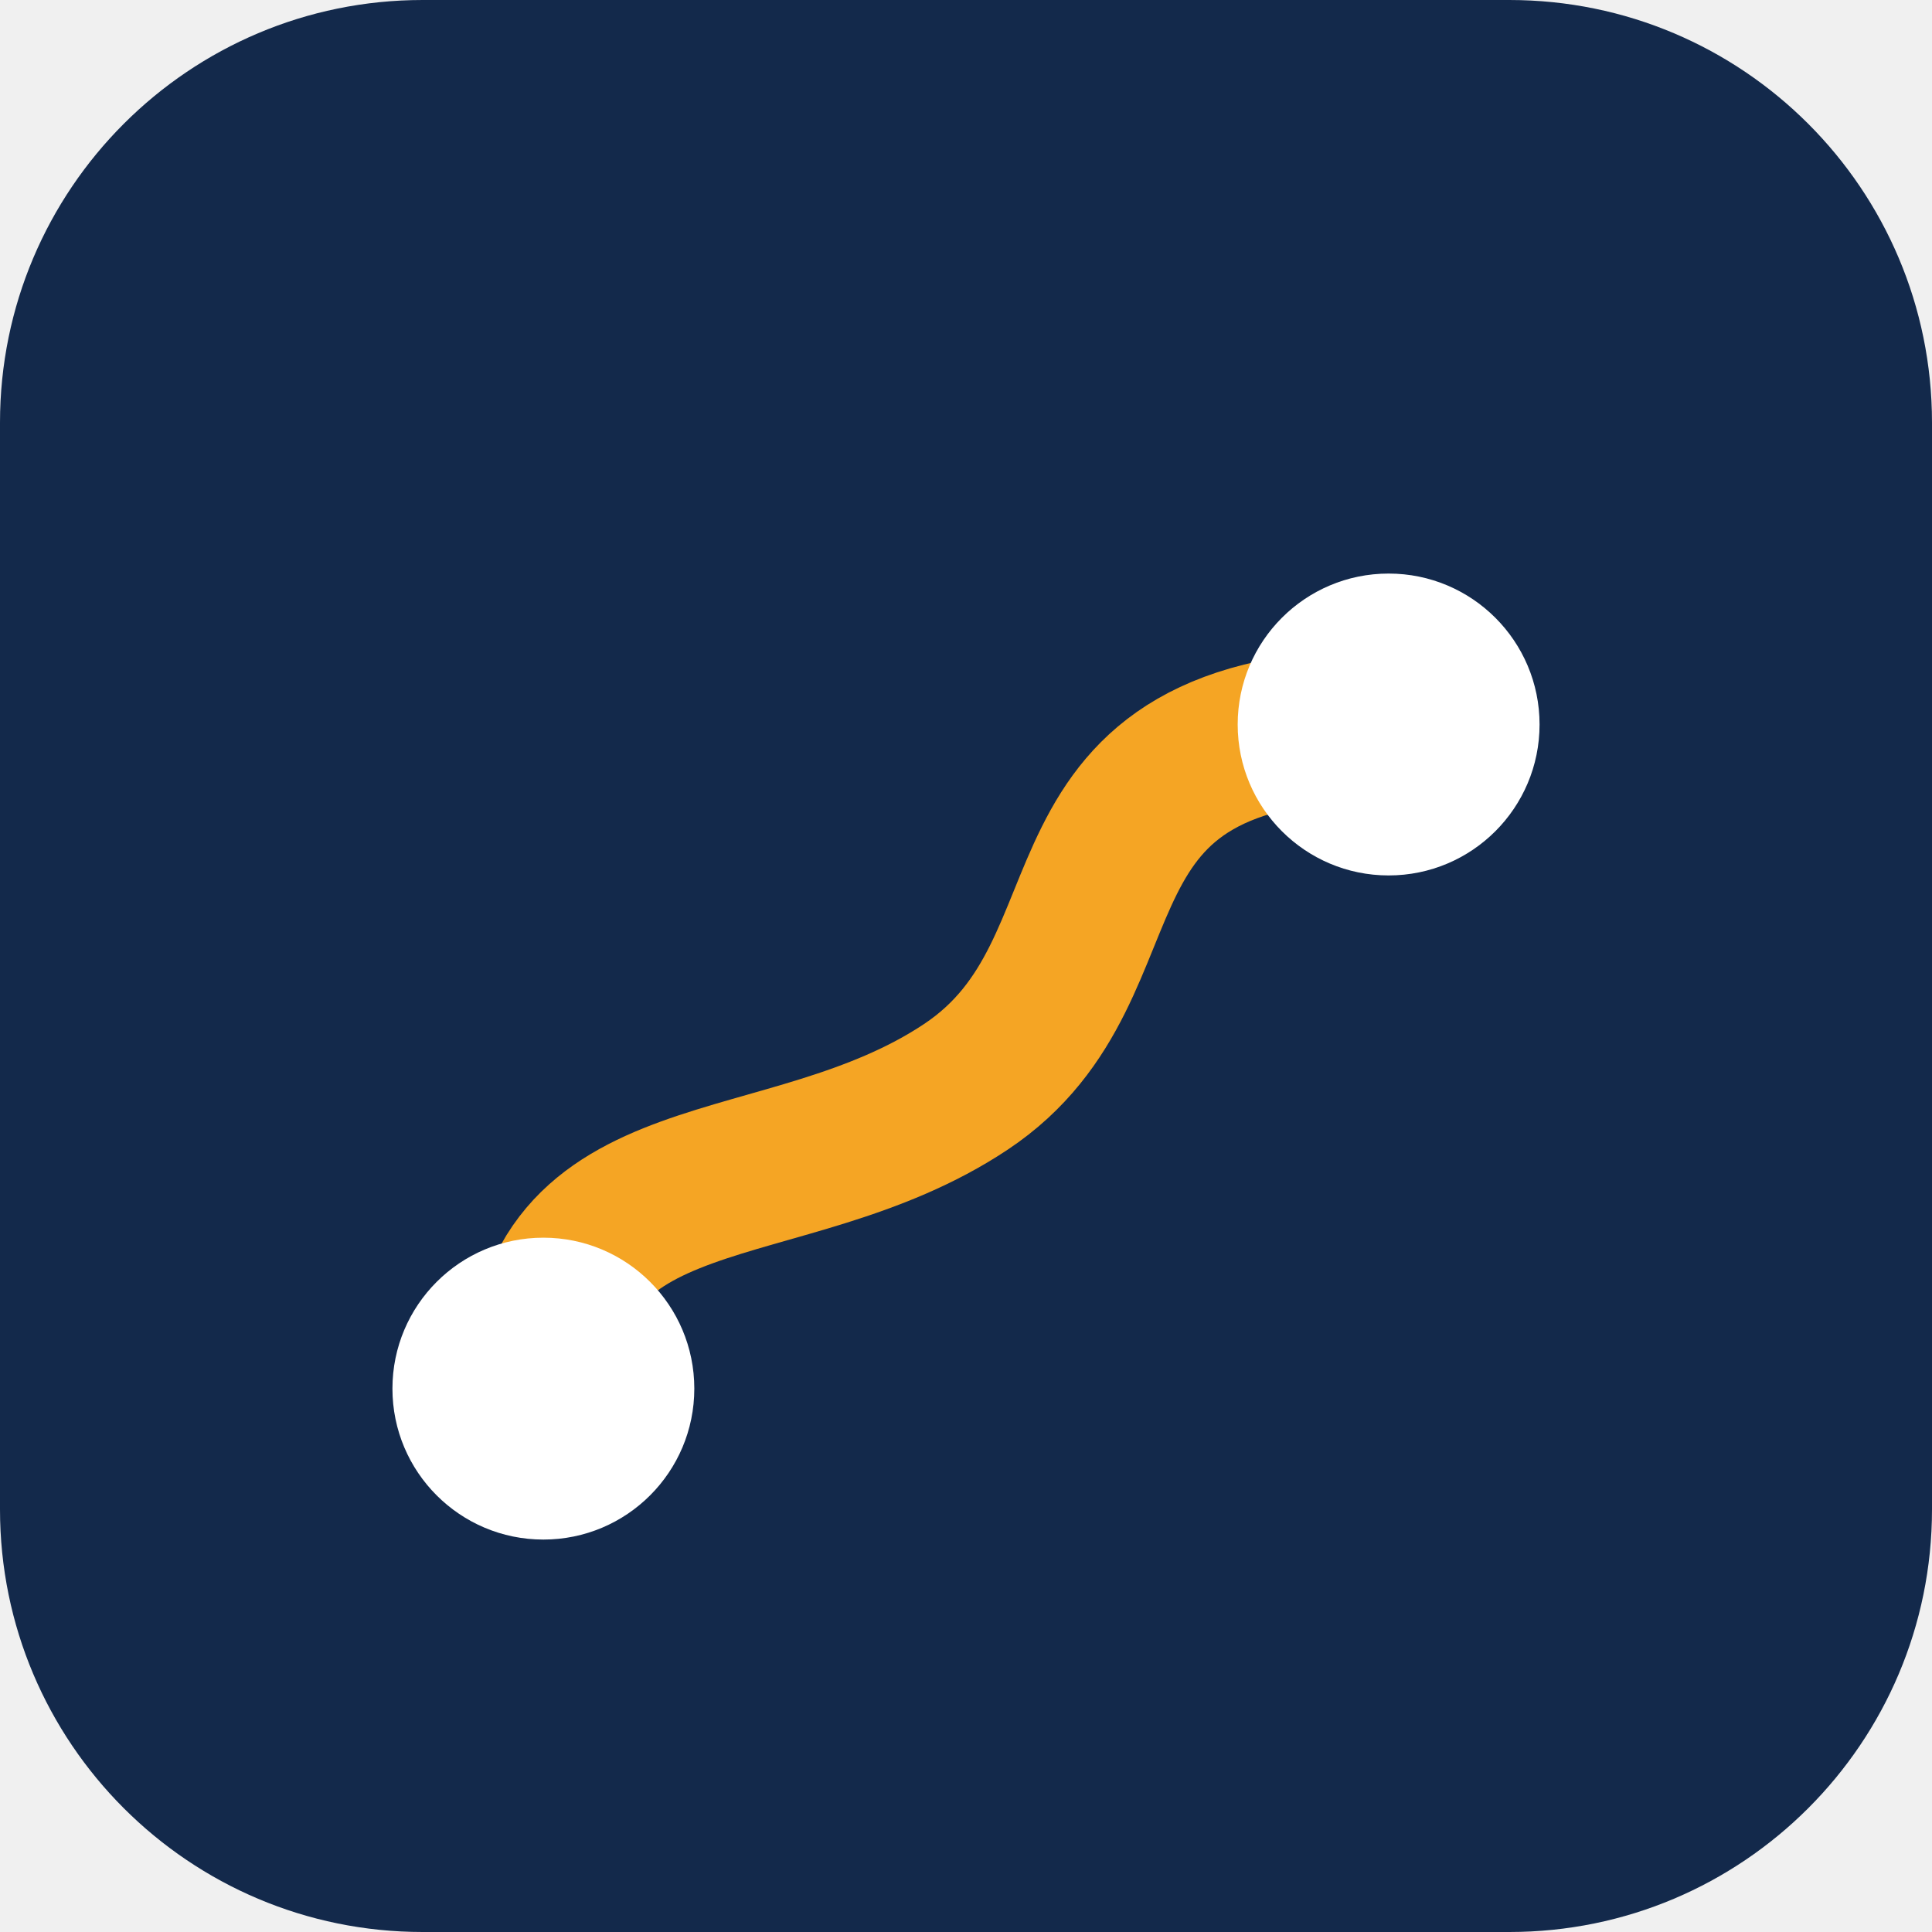
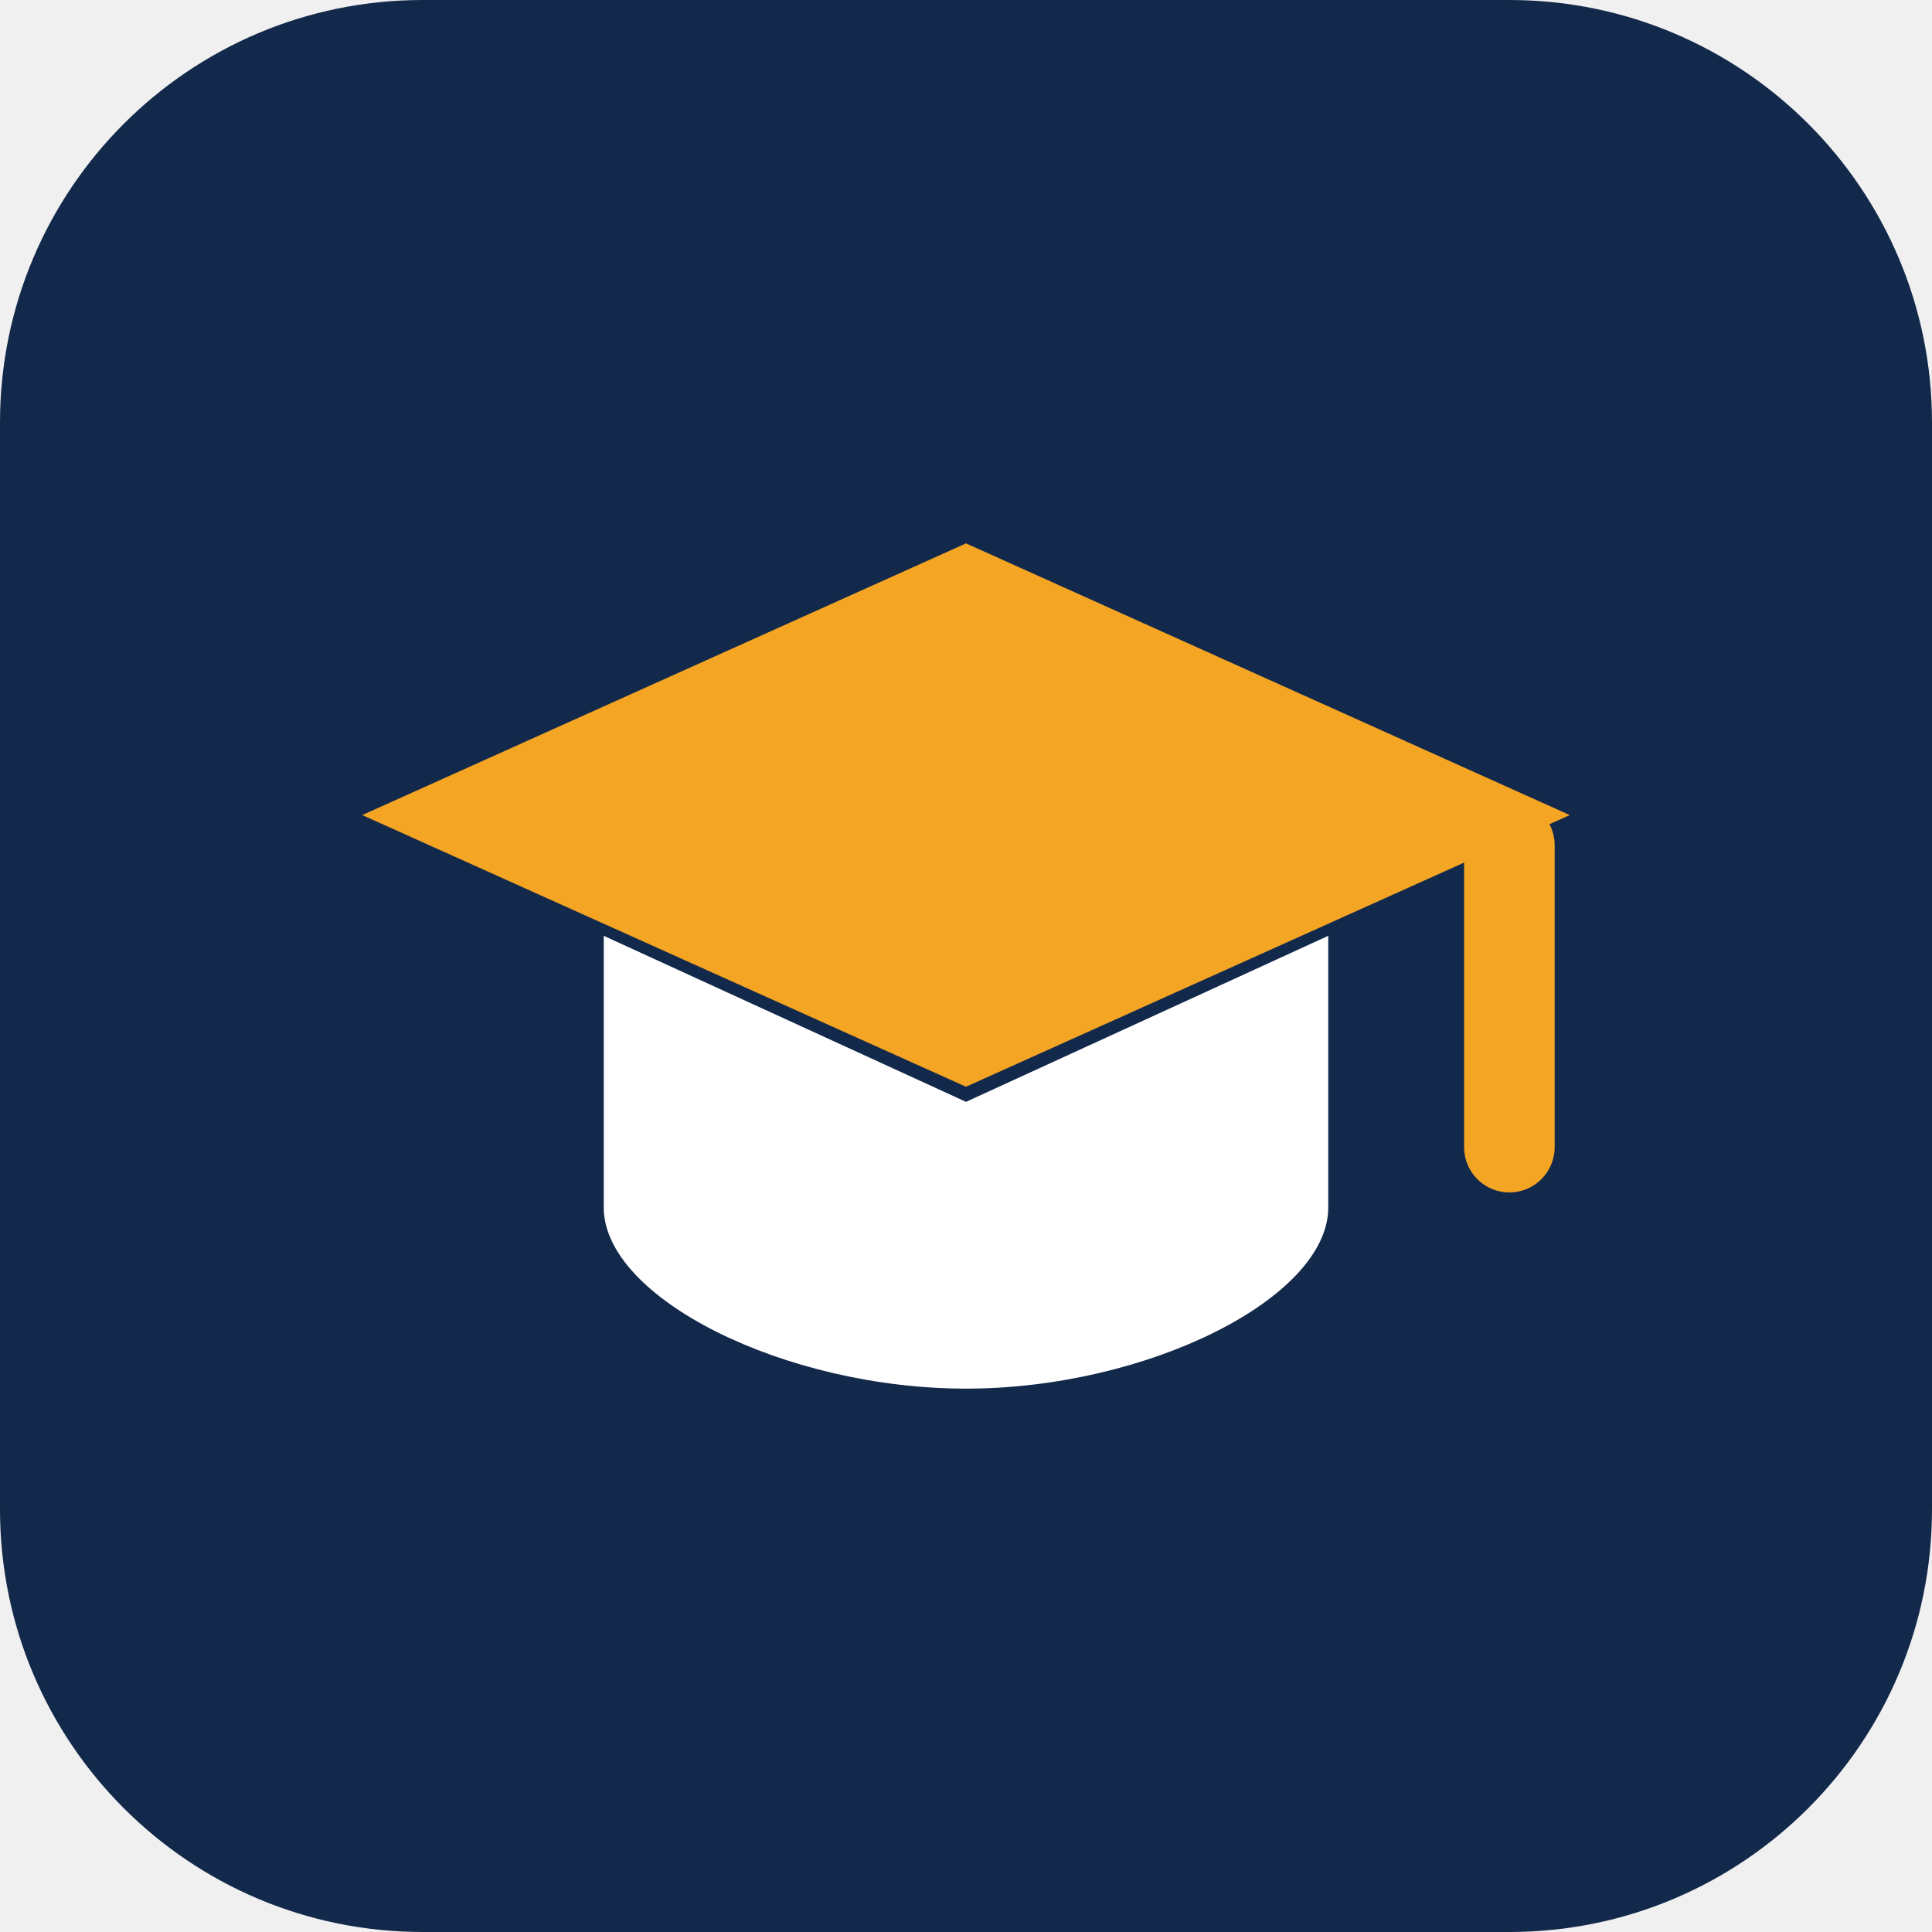
<svg xmlns="http://www.w3.org/2000/svg" viewBox="0 0 64 64">
  <rect width="64" height="64" rx="14" fill="#13294b" />
-   <path d="M18 46c0-8 8-6 14-10s2-12 14-12" fill="none" stroke="#f5a524" stroke-width="5" stroke-linecap="round" />
-   <circle cx="18" cy="46" r="5" fill="#fff" />
-   <circle cx="46" cy="24" r="5" fill="#fff" />
+   <path d="M12 27 32 18l20 9-20 9-20-9Z" fill="#f5a524" />
+   <path d="M20 31v9c0 3 6 6 12 6s12-3 12-6v-9l-12 5.5L20 31Z" fill="#fff" />
+   <path d="M50 28v10" stroke="#f5a524" stroke-width="3" stroke-linecap="round" />
</svg>
